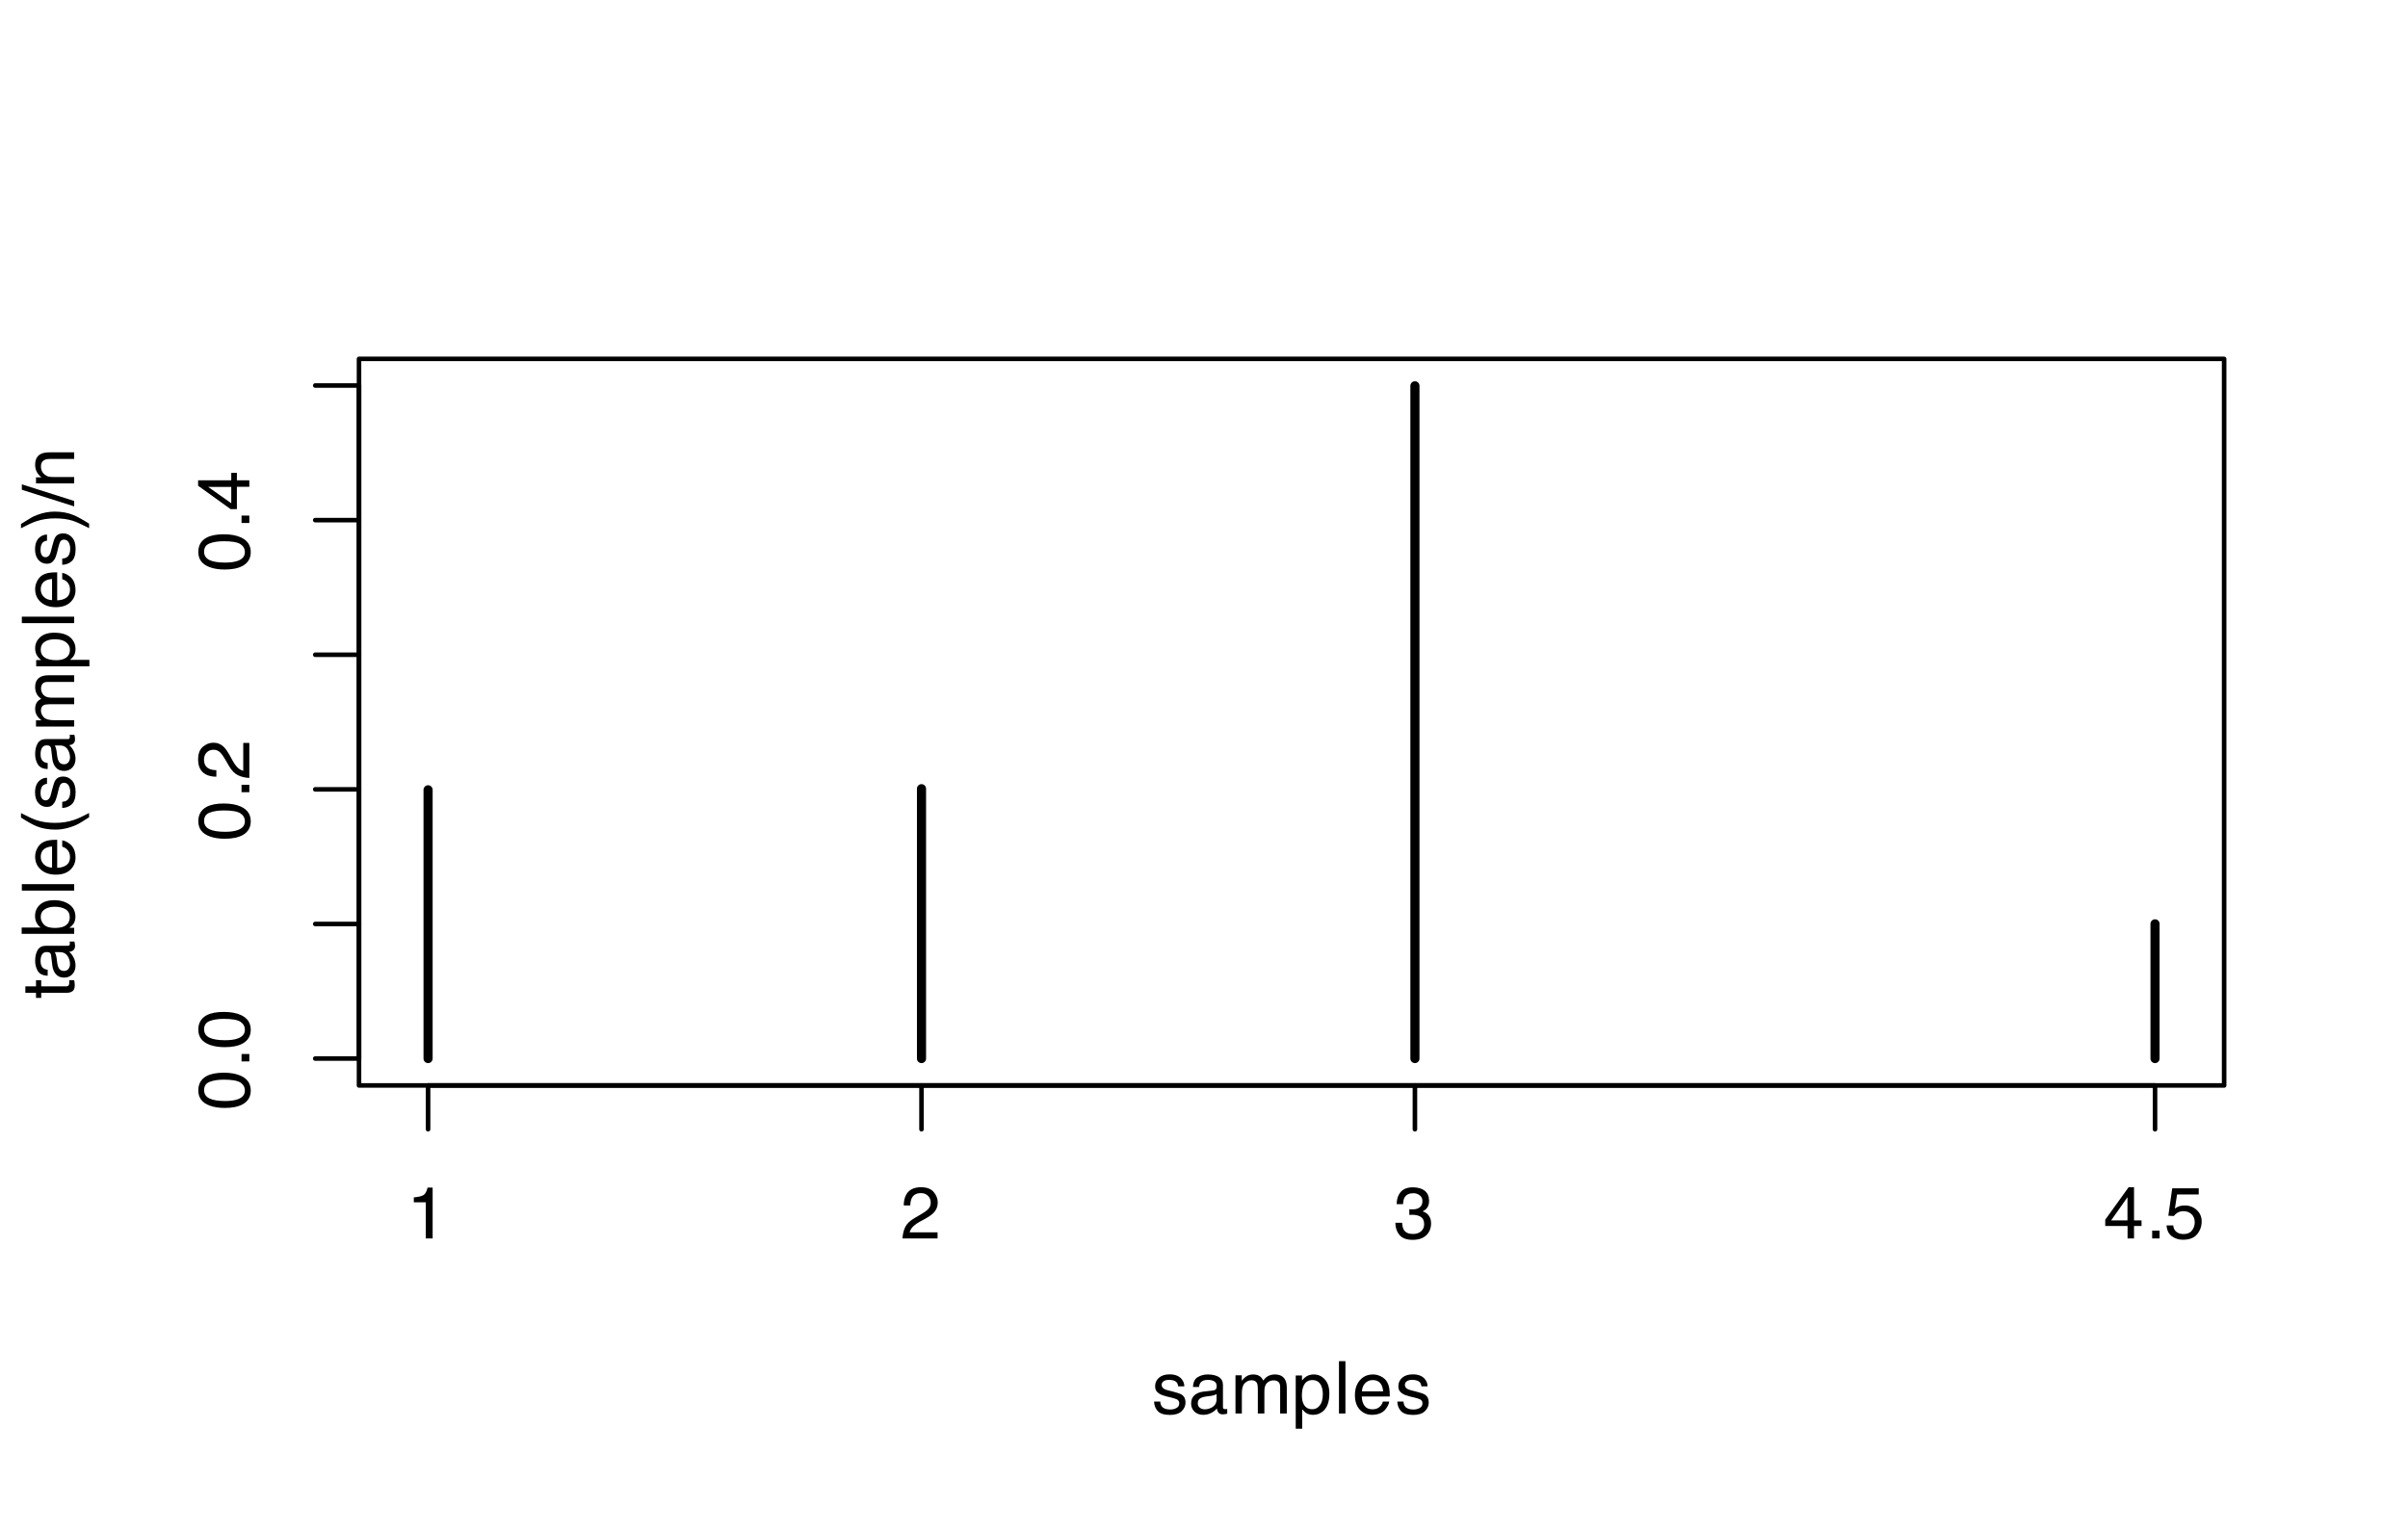
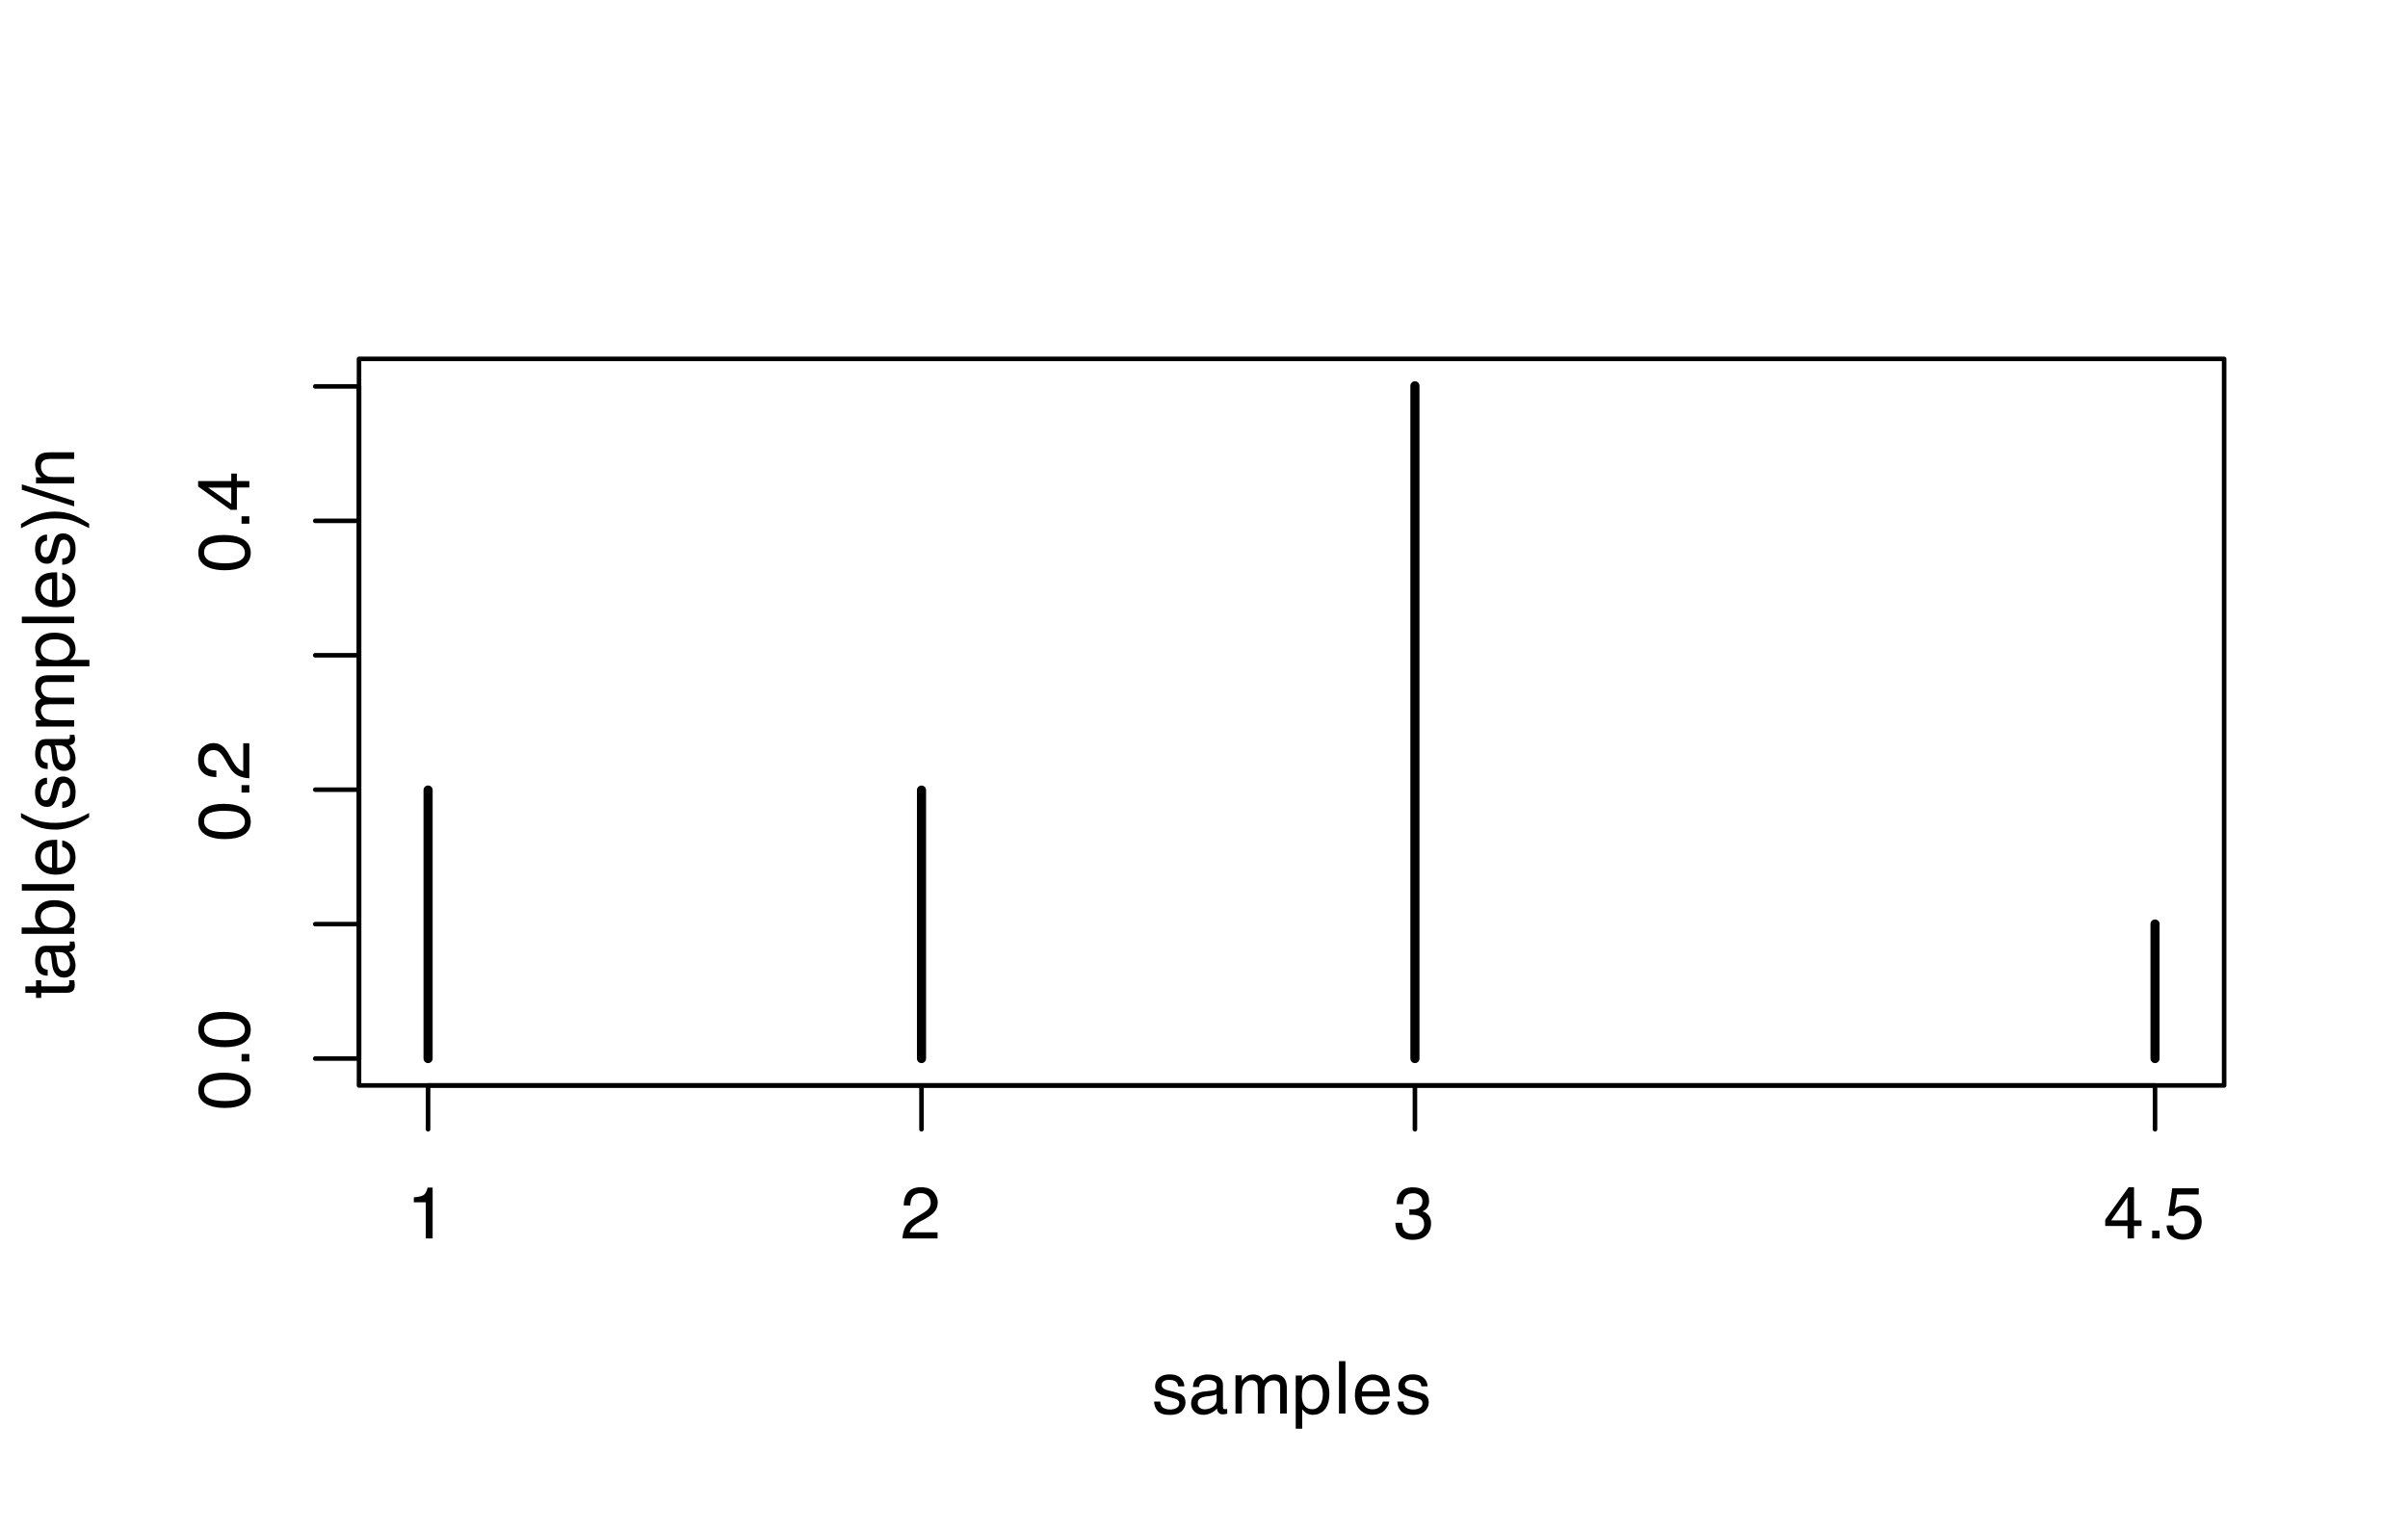
<svg xmlns="http://www.w3.org/2000/svg" xmlns:xlink="http://www.w3.org/1999/xlink" width="396pt" height="252pt" viewBox="0 0 396 252">
  <defs>
    <g>
      <g id="glyph-0-0">
        <path d="M 0 -0.391 L -8.609 -0.391 L -8.609 -7.219 L 0 -7.219 Z M -1.078 -6.141 L -7.531 -6.141 L -7.531 -1.469 L -1.078 -1.469 Z M -1.078 -6.141 " />
      </g>
      <g id="glyph-0-1">
        <path d="M -8.391 -3.25 C -8.391 -4.332 -7.941 -5.117 -7.047 -5.609 C -6.359 -5.984 -5.41 -6.172 -4.203 -6.172 C -3.066 -6.172 -2.125 -6 -1.375 -5.656 C -0.301 -5.164 0.234 -4.359 0.234 -3.234 C 0.234 -2.234 -0.203 -1.484 -1.078 -0.984 C -1.816 -0.578 -2.801 -0.375 -4.031 -0.375 C -4.977 -0.375 -5.797 -0.5 -6.484 -0.75 C -7.754 -1.207 -8.391 -2.039 -8.391 -3.25 Z M -0.734 -3.234 C -0.734 -3.785 -0.973 -4.223 -1.453 -4.547 C -1.941 -4.867 -2.848 -5.031 -4.172 -5.031 C -5.117 -5.031 -5.898 -4.91 -6.516 -4.672 C -7.129 -4.441 -7.438 -3.988 -7.438 -3.312 C -7.438 -2.688 -7.145 -2.227 -6.562 -1.938 C -5.977 -1.656 -5.117 -1.516 -3.984 -1.516 C -3.129 -1.516 -2.441 -1.609 -1.922 -1.797 C -1.129 -2.078 -0.734 -2.555 -0.734 -3.234 Z M -0.734 -3.234 " />
      </g>
      <g id="glyph-0-2">
        <path d="M -1.281 -1.031 L -1.281 -2.25 L 0 -2.25 L 0 -1.031 Z M -1.281 -1.031 " />
      </g>
      <g id="glyph-0-3">
        <path d="M 0 -0.375 C -0.719 -0.414 -1.344 -0.566 -1.875 -0.828 C -2.414 -1.086 -2.906 -1.594 -3.344 -2.344 L -4 -3.469 C -4.289 -3.969 -4.539 -4.32 -4.75 -4.531 C -5.07 -4.852 -5.441 -5.016 -5.859 -5.016 C -6.348 -5.016 -6.734 -4.863 -7.016 -4.562 C -7.305 -4.27 -7.453 -3.883 -7.453 -3.406 C -7.453 -2.676 -7.18 -2.176 -6.641 -1.906 C -6.336 -1.75 -5.93 -1.664 -5.422 -1.656 L -5.422 -0.578 C -6.148 -0.586 -6.742 -0.723 -7.203 -0.984 C -8.016 -1.441 -8.422 -2.25 -8.422 -3.406 C -8.422 -4.363 -8.16 -5.062 -7.641 -5.5 C -7.117 -5.945 -6.539 -6.172 -5.906 -6.172 C -5.238 -6.172 -4.664 -5.938 -4.188 -5.469 C -3.906 -5.195 -3.566 -4.707 -3.172 -4 L -2.734 -3.188 C -2.523 -2.812 -2.32 -2.516 -2.125 -2.297 C -1.789 -1.898 -1.414 -1.648 -1 -1.547 L -1 -6.141 L 0 -6.141 Z M 0 -0.375 " />
      </g>
      <g id="glyph-0-4">
        <path d="M -2.969 -3.969 L -6.781 -3.969 L -2.969 -1.281 Z M 0 -3.984 L -2.047 -3.984 L -2.047 -0.312 L -3.078 -0.312 L -8.422 -4.156 L -8.422 -5.047 L -2.969 -5.047 L -2.969 -6.281 L -2.047 -6.281 L -2.047 -5.047 L 0 -5.047 Z M 0 -3.984 " />
      </g>
      <g id="glyph-0-5">
        <path d="M -8.031 -0.984 L -8.031 -2.047 L -6.281 -2.047 L -6.281 -3.047 L -5.422 -3.047 L -5.422 -2.047 L -1.312 -2.047 C -1.094 -2.047 -0.945 -2.125 -0.875 -2.281 C -0.832 -2.352 -0.812 -2.488 -0.812 -2.688 C -0.812 -2.738 -0.812 -2.789 -0.812 -2.844 C -0.82 -2.906 -0.828 -2.973 -0.828 -3.047 L 0 -3.047 C 0.031 -2.93 0.051 -2.805 0.062 -2.672 C 0.082 -2.547 0.094 -2.406 0.094 -2.25 C 0.094 -1.758 -0.031 -1.426 -0.281 -1.25 C -0.531 -1.07 -0.859 -0.984 -1.266 -0.984 L -5.422 -0.984 L -5.422 -0.141 L -6.281 -0.141 L -6.281 -0.984 Z M -8.031 -0.984 " />
      </g>
      <g id="glyph-0-6">
        <path d="M -1.672 -1.578 C -1.367 -1.578 -1.129 -1.688 -0.953 -1.906 C -0.773 -2.133 -0.688 -2.398 -0.688 -2.703 C -0.688 -3.078 -0.77 -3.438 -0.938 -3.781 C -1.227 -4.375 -1.695 -4.672 -2.344 -4.672 L -3.188 -4.672 C -3.113 -4.535 -3.047 -4.363 -2.984 -4.156 C -2.93 -3.957 -2.895 -3.758 -2.875 -3.562 L -2.797 -2.938 C -2.742 -2.551 -2.66 -2.258 -2.547 -2.062 C -2.367 -1.738 -2.078 -1.578 -1.672 -1.578 Z M -3.797 -4.141 C -3.828 -4.379 -3.93 -4.539 -4.109 -4.625 C -4.203 -4.664 -4.336 -4.688 -4.516 -4.688 C -4.867 -4.688 -5.125 -4.555 -5.281 -4.297 C -5.445 -4.047 -5.531 -3.688 -5.531 -3.219 C -5.531 -2.664 -5.383 -2.273 -5.094 -2.047 C -4.926 -1.91 -4.68 -1.82 -4.359 -1.781 L -4.359 -0.797 C -5.129 -0.816 -5.664 -1.066 -5.969 -1.547 C -6.27 -2.035 -6.422 -2.598 -6.422 -3.234 C -6.422 -3.973 -6.281 -4.57 -6 -5.031 C -5.719 -5.488 -5.281 -5.719 -4.688 -5.719 L -1.078 -5.719 C -0.973 -5.719 -0.883 -5.738 -0.812 -5.781 C -0.75 -5.832 -0.719 -5.93 -0.719 -6.078 C -0.719 -6.117 -0.719 -6.164 -0.719 -6.219 C -0.727 -6.281 -0.738 -6.348 -0.75 -6.422 L 0.031 -6.422 C 0.07 -6.254 0.098 -6.125 0.109 -6.031 C 0.129 -5.945 0.141 -5.832 0.141 -5.688 C 0.141 -5.32 0.008 -5.062 -0.25 -4.906 C -0.383 -4.812 -0.578 -4.75 -0.828 -4.719 C -0.547 -4.5 -0.301 -4.188 -0.094 -3.781 C 0.113 -3.383 0.219 -2.945 0.219 -2.469 C 0.219 -1.883 0.039 -1.406 -0.312 -1.031 C -0.664 -0.664 -1.109 -0.484 -1.641 -0.484 C -2.223 -0.484 -2.676 -0.664 -3 -1.031 C -3.32 -1.395 -3.52 -1.867 -3.594 -2.453 Z M -6.422 -3.266 Z M -6.422 -3.266 " />
      </g>
      <g id="glyph-0-7">
        <path d="M -8.641 -0.688 L -8.641 -1.719 L -5.516 -1.719 C -5.816 -1.945 -6.047 -2.223 -6.203 -2.547 C -6.359 -2.867 -6.438 -3.219 -6.438 -3.594 C -6.438 -4.375 -6.164 -5.004 -5.625 -5.484 C -5.094 -5.973 -4.305 -6.219 -3.266 -6.219 C -2.266 -6.219 -1.438 -5.977 -0.781 -5.5 C -0.125 -5.02 0.203 -4.352 0.203 -3.5 C 0.203 -3.02 0.086 -2.617 -0.141 -2.297 C -0.285 -2.098 -0.504 -1.891 -0.797 -1.672 L 0 -1.672 L 0 -0.688 Z M -0.734 -3.438 C -0.734 -4.008 -0.957 -4.438 -1.406 -4.719 C -1.863 -5 -2.461 -5.141 -3.203 -5.141 C -3.867 -5.141 -4.414 -5 -4.844 -4.719 C -5.281 -4.438 -5.5 -4.02 -5.5 -3.469 C -5.5 -2.988 -5.32 -2.566 -4.969 -2.203 C -4.613 -1.836 -4.023 -1.656 -3.203 -1.656 C -2.617 -1.656 -2.141 -1.727 -1.766 -1.875 C -1.078 -2.156 -0.734 -2.676 -0.734 -3.438 Z M -0.734 -3.438 " />
      </g>
      <g id="glyph-0-8">
        <path d="M -8.609 -0.797 L -8.609 -1.859 L 0 -1.859 L 0 -0.797 Z M -8.609 -0.797 " />
      </g>
      <g id="glyph-0-9">
        <path d="M -6.422 -3.391 C -6.422 -3.836 -6.316 -4.27 -6.109 -4.688 C -5.898 -5.102 -5.629 -5.422 -5.297 -5.641 C -4.973 -5.848 -4.602 -5.988 -4.188 -6.062 C -3.895 -6.125 -3.43 -6.156 -2.797 -6.156 L -2.797 -1.547 C -2.16 -1.566 -1.648 -1.719 -1.266 -2 C -0.879 -2.281 -0.688 -2.719 -0.688 -3.312 C -0.688 -3.863 -0.867 -4.301 -1.234 -4.625 C -1.441 -4.812 -1.688 -4.945 -1.969 -5.031 L -1.969 -6.062 C -1.738 -6.039 -1.484 -5.953 -1.203 -5.797 C -0.922 -5.641 -0.688 -5.469 -0.5 -5.281 C -0.188 -4.957 0.02 -4.555 0.125 -4.078 C 0.188 -3.828 0.219 -3.539 0.219 -3.219 C 0.219 -2.438 -0.062 -1.773 -0.625 -1.234 C -1.195 -0.691 -1.992 -0.422 -3.016 -0.422 C -4.023 -0.422 -4.844 -0.691 -5.469 -1.234 C -6.102 -1.785 -6.422 -2.504 -6.422 -3.391 Z M -3.641 -5.062 C -4.098 -5.02 -4.461 -4.922 -4.734 -4.766 C -5.242 -4.484 -5.5 -4.004 -5.5 -3.328 C -5.5 -2.836 -5.32 -2.426 -4.969 -2.094 C -4.625 -1.77 -4.18 -1.598 -3.641 -1.578 Z M -6.422 -3.281 Z M -6.422 -3.281 " />
      </g>
      <g id="glyph-0-10">
        <path d="M -8.75 -3.547 C -7.562 -2.93 -6.688 -2.535 -6.125 -2.359 C -5.258 -2.078 -4.27 -1.938 -3.156 -1.938 C -2.02 -1.938 -0.984 -2.098 -0.047 -2.422 C 0.535 -2.609 1.367 -2.988 2.453 -3.562 L 2.453 -2.859 C 1.555 -2.285 0.984 -1.93 0.734 -1.797 C 0.492 -1.66 0.16 -1.516 -0.266 -1.359 C -0.836 -1.141 -1.453 -0.984 -2.109 -0.891 C -2.453 -0.848 -2.773 -0.828 -3.078 -0.828 C -4.234 -0.828 -5.266 -1.008 -6.172 -1.375 C -6.742 -1.602 -7.602 -2.082 -8.75 -2.812 Z M -8.75 -3.547 " />
      </g>
      <g id="glyph-0-11">
        <path d="M -1.969 -1.406 C -1.613 -1.438 -1.344 -1.523 -1.156 -1.672 C -0.82 -1.93 -0.656 -2.391 -0.656 -3.047 C -0.656 -3.441 -0.738 -3.785 -0.906 -4.078 C -1.07 -4.379 -1.332 -4.531 -1.688 -4.531 C -1.957 -4.531 -2.164 -4.41 -2.312 -4.172 C -2.395 -4.016 -2.492 -3.711 -2.609 -3.266 L -2.812 -2.422 C -2.945 -1.891 -3.098 -1.5 -3.266 -1.25 C -3.547 -0.789 -3.941 -0.562 -4.453 -0.562 C -5.047 -0.562 -5.523 -0.773 -5.891 -1.203 C -6.254 -1.629 -6.438 -2.207 -6.438 -2.938 C -6.438 -3.875 -6.16 -4.551 -5.609 -4.969 C -5.254 -5.238 -4.875 -5.367 -4.469 -5.359 L -4.469 -4.359 C -4.707 -4.336 -4.926 -4.254 -5.125 -4.109 C -5.395 -3.867 -5.531 -3.445 -5.531 -2.844 C -5.531 -2.445 -5.453 -2.145 -5.297 -1.938 C -5.148 -1.738 -4.953 -1.641 -4.703 -1.641 C -4.43 -1.641 -4.211 -1.773 -4.047 -2.047 C -3.953 -2.203 -3.867 -2.43 -3.797 -2.734 L -3.625 -3.422 C -3.438 -4.18 -3.258 -4.691 -3.094 -4.953 C -2.82 -5.359 -2.395 -5.562 -1.812 -5.562 C -1.258 -5.562 -0.781 -5.348 -0.375 -4.922 C 0.027 -4.504 0.234 -3.863 0.234 -3 C 0.234 -2.062 0.023 -1.395 -0.391 -1 C -0.816 -0.613 -1.344 -0.41 -1.969 -0.391 Z M -6.422 -2.953 Z M -6.422 -2.953 " />
      </g>
      <g id="glyph-0-12">
        <path d="M -6.281 -0.781 L -6.281 -1.812 L -5.391 -1.812 C -5.691 -2.062 -5.914 -2.289 -6.062 -2.5 C -6.301 -2.844 -6.422 -3.238 -6.422 -3.688 C -6.422 -4.188 -6.297 -4.586 -6.047 -4.891 C -5.91 -5.055 -5.703 -5.211 -5.422 -5.359 C -5.766 -5.586 -6.016 -5.859 -6.172 -6.172 C -6.336 -6.492 -6.422 -6.852 -6.422 -7.25 C -6.422 -8.094 -6.113 -8.664 -5.5 -8.969 C -5.176 -9.133 -4.734 -9.219 -4.172 -9.219 L 0 -9.219 L 0 -8.125 L -4.359 -8.125 C -4.773 -8.125 -5.062 -8.02 -5.219 -7.812 C -5.375 -7.602 -5.453 -7.348 -5.453 -7.047 C -5.453 -6.629 -5.312 -6.27 -5.031 -5.969 C -4.758 -5.676 -4.301 -5.531 -3.656 -5.531 L 0 -5.531 L 0 -4.453 L -4.094 -4.453 C -4.52 -4.453 -4.832 -4.398 -5.031 -4.297 C -5.32 -4.141 -5.469 -3.844 -5.469 -3.406 C -5.469 -3.008 -5.312 -2.645 -5 -2.312 C -4.695 -1.988 -4.141 -1.828 -3.328 -1.828 L 0 -1.828 L 0 -0.781 Z M -6.281 -0.781 " />
      </g>
      <g id="glyph-0-13">
        <path d="M -0.703 -3.422 C -0.703 -3.91 -0.91 -4.316 -1.328 -4.641 C -1.742 -4.973 -2.359 -5.141 -3.172 -5.141 C -3.672 -5.141 -4.102 -5.066 -4.469 -4.922 C -5.156 -4.648 -5.5 -4.148 -5.5 -3.422 C -5.5 -2.691 -5.133 -2.191 -4.406 -1.922 C -4.02 -1.773 -3.523 -1.703 -2.922 -1.703 C -2.43 -1.703 -2.02 -1.773 -1.688 -1.922 C -1.031 -2.191 -0.703 -2.691 -0.703 -3.422 Z M -6.25 -0.688 L -6.25 -1.719 L -5.422 -1.719 C -5.703 -1.926 -5.922 -2.156 -6.078 -2.406 C -6.305 -2.758 -6.422 -3.176 -6.422 -3.656 C -6.422 -4.375 -6.148 -4.977 -5.609 -5.469 C -5.066 -5.969 -4.289 -6.219 -3.281 -6.219 C -1.906 -6.219 -0.926 -5.859 -0.344 -5.141 C 0.027 -4.691 0.219 -4.164 0.219 -3.562 C 0.219 -3.094 0.113 -2.695 -0.094 -2.375 C -0.219 -2.188 -0.422 -1.977 -0.703 -1.75 L 2.5 -1.75 L 2.5 -0.688 Z M -6.25 -0.688 " />
      </g>
      <g id="glyph-0-14">
        <path d="M 2.453 -0.422 C 1.242 -1.035 0.355 -1.438 -0.203 -1.625 C -1.035 -1.895 -2.02 -2.031 -3.156 -2.031 C -4.281 -2.031 -5.312 -1.867 -6.25 -1.547 C -6.832 -1.359 -7.664 -0.977 -8.75 -0.406 L -8.75 -1.109 C -7.789 -1.711 -7.195 -2.078 -6.969 -2.203 C -6.75 -2.328 -6.441 -2.461 -6.047 -2.609 C -5.555 -2.797 -5.07 -2.93 -4.594 -3.016 C -4.113 -3.098 -3.656 -3.141 -3.219 -3.141 C -2.062 -3.141 -1.031 -2.953 -0.125 -2.578 C 0.457 -2.348 1.316 -1.875 2.453 -1.156 Z M 2.453 -0.422 " />
      </g>
      <g id="glyph-0-15">
        <path d="M -8.609 -2.734 L -8.609 -3.625 L 0 -0.891 L 0 0 Z M -8.609 -2.734 " />
      </g>
      <g id="glyph-0-16">
        <path d="M -6.281 -0.781 L -6.281 -1.781 L -5.391 -1.781 C -5.754 -2.07 -6.016 -2.383 -6.172 -2.719 C -6.336 -3.051 -6.422 -3.422 -6.422 -3.828 C -6.422 -4.711 -6.109 -5.312 -5.484 -5.625 C -5.141 -5.801 -4.656 -5.891 -4.031 -5.891 L 0 -5.891 L 0 -4.812 L -3.953 -4.812 C -4.336 -4.812 -4.645 -4.754 -4.875 -4.641 C -5.27 -4.453 -5.469 -4.113 -5.469 -3.625 C -5.469 -3.375 -5.441 -3.172 -5.391 -3.016 C -5.305 -2.723 -5.133 -2.469 -4.875 -2.25 C -4.664 -2.07 -4.453 -1.957 -4.234 -1.906 C -4.016 -1.852 -3.695 -1.828 -3.281 -1.828 L 0 -1.828 L 0 -0.781 Z M -6.422 -3.25 Z M -6.422 -3.25 " />
      </g>
      <g id="glyph-1-0">
        <path d="M 0.391 0 L 0.391 -8.609 L 7.219 -8.609 L 7.219 0 Z M 6.141 -1.078 L 6.141 -7.531 L 1.469 -7.531 L 1.469 -1.078 Z M 6.141 -1.078 " />
      </g>
      <g id="glyph-1-1">
        <path d="M 1.406 -1.969 C 1.438 -1.613 1.523 -1.344 1.672 -1.156 C 1.93 -0.82 2.391 -0.656 3.047 -0.656 C 3.441 -0.656 3.785 -0.738 4.078 -0.906 C 4.379 -1.07 4.531 -1.332 4.531 -1.688 C 4.531 -1.957 4.41 -2.164 4.172 -2.312 C 4.016 -2.395 3.711 -2.492 3.266 -2.609 L 2.422 -2.812 C 1.891 -2.945 1.5 -3.098 1.25 -3.266 C 0.789 -3.547 0.562 -3.941 0.562 -4.453 C 0.562 -5.047 0.773 -5.523 1.203 -5.891 C 1.629 -6.254 2.207 -6.438 2.938 -6.438 C 3.875 -6.438 4.551 -6.16 4.969 -5.609 C 5.238 -5.254 5.367 -4.875 5.359 -4.469 L 4.359 -4.469 C 4.336 -4.707 4.254 -4.926 4.109 -5.125 C 3.867 -5.395 3.445 -5.531 2.844 -5.531 C 2.445 -5.531 2.145 -5.453 1.938 -5.297 C 1.738 -5.148 1.641 -4.953 1.641 -4.703 C 1.641 -4.43 1.773 -4.211 2.047 -4.047 C 2.203 -3.953 2.43 -3.867 2.734 -3.797 L 3.422 -3.625 C 4.18 -3.438 4.691 -3.258 4.953 -3.094 C 5.359 -2.82 5.562 -2.395 5.562 -1.812 C 5.562 -1.258 5.348 -0.781 4.922 -0.375 C 4.504 0.027 3.863 0.234 3 0.234 C 2.062 0.234 1.395 0.023 1 -0.391 C 0.613 -0.816 0.41 -1.344 0.391 -1.969 Z M 2.953 -6.422 Z M 2.953 -6.422 " />
      </g>
      <g id="glyph-1-2">
        <path d="M 1.578 -1.672 C 1.578 -1.367 1.688 -1.129 1.906 -0.953 C 2.133 -0.773 2.398 -0.688 2.703 -0.688 C 3.078 -0.688 3.438 -0.77 3.781 -0.938 C 4.375 -1.227 4.672 -1.695 4.672 -2.344 L 4.672 -3.188 C 4.535 -3.113 4.363 -3.047 4.156 -2.984 C 3.957 -2.93 3.758 -2.895 3.562 -2.875 L 2.938 -2.797 C 2.551 -2.742 2.258 -2.66 2.062 -2.547 C 1.738 -2.367 1.578 -2.078 1.578 -1.672 Z M 4.141 -3.797 C 4.379 -3.828 4.539 -3.93 4.625 -4.109 C 4.664 -4.203 4.688 -4.336 4.688 -4.516 C 4.688 -4.867 4.555 -5.125 4.297 -5.281 C 4.047 -5.445 3.688 -5.531 3.219 -5.531 C 2.664 -5.531 2.273 -5.383 2.047 -5.094 C 1.91 -4.926 1.82 -4.68 1.781 -4.359 L 0.797 -4.359 C 0.816 -5.129 1.066 -5.664 1.547 -5.969 C 2.035 -6.27 2.598 -6.422 3.234 -6.422 C 3.973 -6.422 4.57 -6.281 5.031 -6 C 5.488 -5.719 5.719 -5.281 5.719 -4.688 L 5.719 -1.078 C 5.719 -0.973 5.738 -0.883 5.781 -0.812 C 5.832 -0.75 5.93 -0.719 6.078 -0.719 C 6.117 -0.719 6.164 -0.719 6.219 -0.719 C 6.281 -0.727 6.348 -0.738 6.422 -0.75 L 6.422 0.031 C 6.254 0.07 6.125 0.098 6.031 0.109 C 5.945 0.129 5.832 0.141 5.688 0.141 C 5.32 0.141 5.062 0.008 4.906 -0.25 C 4.812 -0.383 4.75 -0.578 4.719 -0.828 C 4.5 -0.547 4.188 -0.301 3.781 -0.094 C 3.383 0.113 2.945 0.219 2.469 0.219 C 1.883 0.219 1.406 0.039 1.031 -0.312 C 0.664 -0.664 0.484 -1.109 0.484 -1.641 C 0.484 -2.223 0.664 -2.676 1.031 -3 C 1.395 -3.32 1.867 -3.52 2.453 -3.594 Z M 3.266 -6.422 Z M 3.266 -6.422 " />
      </g>
      <g id="glyph-1-3">
        <path d="M 0.781 -6.281 L 1.812 -6.281 L 1.812 -5.391 C 2.062 -5.691 2.289 -5.914 2.5 -6.062 C 2.844 -6.301 3.238 -6.422 3.688 -6.422 C 4.188 -6.422 4.586 -6.297 4.891 -6.047 C 5.055 -5.91 5.211 -5.703 5.359 -5.422 C 5.586 -5.766 5.859 -6.016 6.172 -6.172 C 6.492 -6.336 6.852 -6.422 7.25 -6.422 C 8.094 -6.422 8.664 -6.113 8.969 -5.5 C 9.133 -5.176 9.219 -4.734 9.219 -4.172 L 9.219 0 L 8.125 0 L 8.125 -4.359 C 8.125 -4.773 8.02 -5.062 7.812 -5.219 C 7.602 -5.375 7.348 -5.453 7.047 -5.453 C 6.629 -5.453 6.27 -5.312 5.969 -5.031 C 5.676 -4.758 5.531 -4.301 5.531 -3.656 L 5.531 0 L 4.453 0 L 4.453 -4.094 C 4.453 -4.52 4.398 -4.832 4.297 -5.031 C 4.141 -5.32 3.844 -5.469 3.406 -5.469 C 3.008 -5.469 2.645 -5.312 2.312 -5 C 1.988 -4.695 1.828 -4.141 1.828 -3.328 L 1.828 0 L 0.781 0 Z M 0.781 -6.281 " />
      </g>
      <g id="glyph-1-4">
        <path d="M 3.422 -0.703 C 3.91 -0.703 4.316 -0.91 4.641 -1.328 C 4.973 -1.742 5.141 -2.359 5.141 -3.172 C 5.141 -3.672 5.066 -4.102 4.922 -4.469 C 4.648 -5.156 4.148 -5.5 3.422 -5.5 C 2.691 -5.5 2.191 -5.133 1.922 -4.406 C 1.773 -4.02 1.703 -3.523 1.703 -2.922 C 1.703 -2.43 1.773 -2.02 1.922 -1.688 C 2.191 -1.031 2.691 -0.703 3.422 -0.703 Z M 0.688 -6.25 L 1.719 -6.25 L 1.719 -5.422 C 1.926 -5.703 2.156 -5.922 2.406 -6.078 C 2.758 -6.305 3.176 -6.422 3.656 -6.422 C 4.375 -6.422 4.977 -6.148 5.469 -5.609 C 5.969 -5.066 6.219 -4.289 6.219 -3.281 C 6.219 -1.906 5.859 -0.926 5.141 -0.344 C 4.691 0.027 4.164 0.219 3.562 0.219 C 3.094 0.219 2.695 0.113 2.375 -0.094 C 2.188 -0.219 1.977 -0.422 1.75 -0.703 L 1.75 2.5 L 0.688 2.5 Z M 0.688 -6.25 " />
      </g>
      <g id="glyph-1-5">
        <path d="M 0.797 -8.609 L 1.859 -8.609 L 1.859 0 L 0.797 0 Z M 0.797 -8.609 " />
      </g>
      <g id="glyph-1-6">
        <path d="M 3.391 -6.422 C 3.836 -6.422 4.27 -6.316 4.688 -6.109 C 5.102 -5.898 5.422 -5.629 5.641 -5.297 C 5.848 -4.973 5.988 -4.602 6.062 -4.188 C 6.125 -3.895 6.156 -3.43 6.156 -2.797 L 1.547 -2.797 C 1.566 -2.16 1.719 -1.648 2 -1.266 C 2.281 -0.879 2.719 -0.688 3.312 -0.688 C 3.863 -0.688 4.301 -0.867 4.625 -1.234 C 4.812 -1.441 4.945 -1.688 5.031 -1.969 L 6.062 -1.969 C 6.039 -1.738 5.953 -1.484 5.797 -1.203 C 5.641 -0.922 5.469 -0.688 5.281 -0.5 C 4.957 -0.188 4.555 0.02 4.078 0.125 C 3.828 0.188 3.539 0.219 3.219 0.219 C 2.438 0.219 1.773 -0.062 1.234 -0.625 C 0.691 -1.195 0.422 -1.992 0.422 -3.016 C 0.422 -4.023 0.691 -4.844 1.234 -5.469 C 1.785 -6.102 2.504 -6.422 3.391 -6.422 Z M 5.062 -3.641 C 5.02 -4.098 4.922 -4.461 4.766 -4.734 C 4.484 -5.242 4.004 -5.5 3.328 -5.5 C 2.836 -5.5 2.426 -5.32 2.094 -4.969 C 1.77 -4.625 1.598 -4.18 1.578 -3.641 Z M 3.281 -6.422 Z M 3.281 -6.422 " />
      </g>
      <g id="glyph-1-7">
        <path d="M 1.156 -5.938 L 1.156 -6.75 C 1.914 -6.82 2.441 -6.945 2.734 -7.125 C 3.035 -7.301 3.266 -7.711 3.422 -8.359 L 4.25 -8.359 L 4.25 0 L 3.125 0 L 3.125 -5.938 Z M 1.156 -5.938 " />
      </g>
      <g id="glyph-1-8">
        <path d="M 0.375 0 C 0.414 -0.719 0.566 -1.344 0.828 -1.875 C 1.086 -2.414 1.594 -2.906 2.344 -3.344 L 3.469 -4 C 3.969 -4.289 4.32 -4.539 4.531 -4.75 C 4.852 -5.07 5.016 -5.441 5.016 -5.859 C 5.016 -6.348 4.863 -6.734 4.562 -7.016 C 4.27 -7.305 3.883 -7.453 3.406 -7.453 C 2.676 -7.453 2.176 -7.18 1.906 -6.641 C 1.75 -6.336 1.664 -5.93 1.656 -5.422 L 0.578 -5.422 C 0.586 -6.148 0.723 -6.742 0.984 -7.203 C 1.441 -8.016 2.25 -8.422 3.406 -8.422 C 4.363 -8.422 5.062 -8.16 5.5 -7.641 C 5.945 -7.117 6.172 -6.539 6.172 -5.906 C 6.172 -5.238 5.938 -4.664 5.469 -4.188 C 5.195 -3.906 4.707 -3.566 4 -3.172 L 3.188 -2.734 C 2.812 -2.523 2.516 -2.32 2.297 -2.125 C 1.898 -1.789 1.648 -1.414 1.547 -1 L 6.141 -1 L 6.141 0 Z M 0.375 0 " />
      </g>
      <g id="glyph-1-9">
        <path d="M 3.125 0.234 C 2.125 0.234 1.398 -0.035 0.953 -0.578 C 0.504 -1.129 0.281 -1.797 0.281 -2.578 L 1.391 -2.578 C 1.43 -2.035 1.531 -1.641 1.688 -1.391 C 1.969 -0.953 2.461 -0.734 3.172 -0.734 C 3.734 -0.734 4.18 -0.879 4.516 -1.172 C 4.848 -1.473 5.016 -1.859 5.016 -2.328 C 5.016 -2.898 4.836 -3.301 4.484 -3.531 C 4.129 -3.77 3.641 -3.891 3.016 -3.891 C 2.941 -3.891 2.867 -3.883 2.797 -3.875 C 2.723 -3.875 2.648 -3.875 2.578 -3.875 L 2.578 -4.812 C 2.691 -4.789 2.785 -4.781 2.859 -4.781 C 2.93 -4.781 3.008 -4.781 3.094 -4.781 C 3.488 -4.781 3.812 -4.844 4.062 -4.969 C 4.508 -5.188 4.734 -5.578 4.734 -6.141 C 4.734 -6.555 4.582 -6.875 4.281 -7.094 C 3.988 -7.32 3.645 -7.438 3.25 -7.438 C 2.551 -7.438 2.066 -7.203 1.797 -6.734 C 1.648 -6.484 1.566 -6.117 1.547 -5.641 L 0.5 -5.641 C 0.5 -6.266 0.625 -6.797 0.875 -7.234 C 1.301 -8.016 2.055 -8.406 3.141 -8.406 C 3.992 -8.406 4.656 -8.211 5.125 -7.828 C 5.594 -7.453 5.828 -6.898 5.828 -6.172 C 5.828 -5.66 5.691 -5.242 5.422 -4.922 C 5.242 -4.723 5.02 -4.566 4.75 -4.453 C 5.188 -4.328 5.531 -4.094 5.781 -3.75 C 6.031 -3.406 6.156 -2.984 6.156 -2.484 C 6.156 -1.68 5.891 -1.023 5.359 -0.516 C 4.836 -0.016 4.094 0.234 3.125 0.234 Z M 3.125 0.234 " />
      </g>
      <g id="glyph-1-10">
        <path d="M 3.969 -2.969 L 3.969 -6.781 L 1.281 -2.969 Z M 3.984 0 L 3.984 -2.047 L 0.312 -2.047 L 0.312 -3.078 L 4.156 -8.422 L 5.047 -8.422 L 5.047 -2.969 L 6.281 -2.969 L 6.281 -2.047 L 5.047 -2.047 L 5.047 0 Z M 3.984 0 " />
      </g>
      <g id="glyph-1-11">
        <path d="M 1.031 -1.281 L 2.25 -1.281 L 2.25 0 L 1.031 0 Z M 1.031 -1.281 " />
      </g>
      <g id="glyph-1-12">
        <path d="M 1.484 -2.141 C 1.555 -1.535 1.836 -1.117 2.328 -0.891 C 2.578 -0.773 2.863 -0.719 3.188 -0.719 C 3.812 -0.719 4.273 -0.914 4.578 -1.312 C 4.879 -1.707 5.031 -2.148 5.031 -2.641 C 5.031 -3.223 4.848 -3.676 4.484 -4 C 4.129 -4.32 3.703 -4.484 3.203 -4.484 C 2.836 -4.484 2.523 -4.41 2.266 -4.266 C 2.004 -4.129 1.785 -3.938 1.609 -3.688 L 0.688 -3.734 L 1.328 -8.25 L 5.688 -8.25 L 5.688 -7.234 L 2.125 -7.234 L 1.766 -4.906 C 1.961 -5.051 2.148 -5.16 2.328 -5.234 C 2.641 -5.359 3 -5.422 3.406 -5.422 C 4.176 -5.422 4.828 -5.172 5.359 -4.672 C 5.898 -4.18 6.172 -3.555 6.172 -2.797 C 6.172 -2.004 5.922 -1.301 5.422 -0.688 C 4.93 -0.082 4.148 0.219 3.078 0.219 C 2.398 0.219 1.797 0.023 1.266 -0.359 C 0.742 -0.742 0.453 -1.336 0.391 -2.141 Z M 1.484 -2.141 " />
      </g>
    </g>
  </defs>
  <rect x="-39.6" y="-25.2" width="475.2" height="302.4" fill="rgb(100%, 100%, 100%)" fill-opacity="1" />
-   <path fill="none" stroke-width="1.5" stroke-linecap="round" stroke-linejoin="round" stroke="rgb(0%, 0%, 0%)" stroke-opacity="1" stroke-miterlimit="10" d="M 70.398 174.133 L 70.398 129.922 " />
-   <path fill="none" stroke-width="1.5" stroke-linecap="round" stroke-linejoin="round" stroke="rgb(0%, 0%, 0%)" stroke-opacity="1" stroke-miterlimit="10" d="M 151.543 174.133 L 151.543 129.742 " />
+   <path fill="none" stroke-width="1.5" stroke-linecap="round" stroke-linejoin="round" stroke="rgb(0%, 0%, 0%)" stroke-opacity="1" stroke-miterlimit="10" d="M 70.398 174.133 L 70.398 129.961 " />
+   <path fill="none" stroke-width="1.5" stroke-linecap="round" stroke-linejoin="round" stroke="rgb(0%, 0%, 0%)" stroke-opacity="1" stroke-miterlimit="10" d="M 151.543 174.133 L 151.543 129.973 " />
  <path fill="none" stroke-width="1.5" stroke-linecap="round" stroke-linejoin="round" stroke="rgb(0%, 0%, 0%)" stroke-opacity="1" stroke-miterlimit="10" d="M 232.688 174.133 L 232.688 63.465 " />
-   <path fill="none" stroke-width="1.5" stroke-linecap="round" stroke-linejoin="round" stroke="rgb(0%, 0%, 0%)" stroke-opacity="1" stroke-miterlimit="10" d="M 354.398 174.133 L 354.398 151.973 " />
-   <path fill="none" stroke-width="0.75" stroke-linecap="round" stroke-linejoin="round" stroke="rgb(0%, 0%, 0%)" stroke-opacity="1" stroke-miterlimit="10" d="M 59.039 174.133 L 59.039 63.418 " />
+   <path fill="none" stroke-width="1.5" stroke-linecap="round" stroke-linejoin="round" stroke="rgb(0%, 0%, 0%)" stroke-opacity="1" stroke-miterlimit="10" d="M 354.398 174.133 L 354.398 152 " />
+   <path fill="none" stroke-width="0.75" stroke-linecap="round" stroke-linejoin="round" stroke="rgb(0%, 0%, 0%)" stroke-opacity="1" stroke-miterlimit="10" d="M 59.039 174.133 L 59.039 63.566 " />
  <path fill="none" stroke-width="0.75" stroke-linecap="round" stroke-linejoin="round" stroke="rgb(0%, 0%, 0%)" stroke-opacity="1" stroke-miterlimit="10" d="M 59.039 174.133 L 51.84 174.133 " />
-   <path fill="none" stroke-width="0.75" stroke-linecap="round" stroke-linejoin="round" stroke="rgb(0%, 0%, 0%)" stroke-opacity="1" stroke-miterlimit="10" d="M 59.039 151.992 L 51.84 151.992 " />
-   <path fill="none" stroke-width="0.75" stroke-linecap="round" stroke-linejoin="round" stroke="rgb(0%, 0%, 0%)" stroke-opacity="1" stroke-miterlimit="10" d="M 59.039 129.848 L 51.84 129.848 " />
-   <path fill="none" stroke-width="0.75" stroke-linecap="round" stroke-linejoin="round" stroke="rgb(0%, 0%, 0%)" stroke-opacity="1" stroke-miterlimit="10" d="M 59.039 107.703 L 51.84 107.703 " />
-   <path fill="none" stroke-width="0.75" stroke-linecap="round" stroke-linejoin="round" stroke="rgb(0%, 0%, 0%)" stroke-opacity="1" stroke-miterlimit="10" d="M 59.039 85.562 L 51.84 85.562 " />
-   <path fill="none" stroke-width="0.75" stroke-linecap="round" stroke-linejoin="round" stroke="rgb(0%, 0%, 0%)" stroke-opacity="1" stroke-miterlimit="10" d="M 59.039 63.418 L 51.84 63.418 " />
+   <path fill="none" stroke-width="0.75" stroke-linecap="round" stroke-linejoin="round" stroke="rgb(0%, 0%, 0%)" stroke-opacity="1" stroke-miterlimit="10" d="M 59.039 152.02 L 51.84 152.02 " />
+   <path fill="none" stroke-width="0.75" stroke-linecap="round" stroke-linejoin="round" stroke="rgb(0%, 0%, 0%)" stroke-opacity="1" stroke-miterlimit="10" d="M 59.039 129.906 L 51.84 129.906 " />
+   <path fill="none" stroke-width="0.75" stroke-linecap="round" stroke-linejoin="round" stroke="rgb(0%, 0%, 0%)" stroke-opacity="1" stroke-miterlimit="10" d="M 59.039 107.793 L 51.84 107.793 " />
+   <path fill="none" stroke-width="0.75" stroke-linecap="round" stroke-linejoin="round" stroke="rgb(0%, 0%, 0%)" stroke-opacity="1" stroke-miterlimit="10" d="M 59.039 85.68 L 51.84 85.68 " />
+   <path fill="none" stroke-width="0.75" stroke-linecap="round" stroke-linejoin="round" stroke="rgb(0%, 0%, 0%)" stroke-opacity="1" stroke-miterlimit="10" d="M 59.039 63.566 L 51.84 63.566 " />
  <g fill="rgb(0%, 0%, 0%)" fill-opacity="1">
    <use xlink:href="#glyph-0-1" x="41.002" y="182.633" />
    <use xlink:href="#glyph-0-2" x="41.002" y="175.633" />
    <use xlink:href="#glyph-0-1" x="41.002" y="172.633" />
  </g>
  <g fill="rgb(0%, 0%, 0%)" fill-opacity="1">
-     <use xlink:href="#glyph-0-1" x="41.002" y="138.348" />
-     <use xlink:href="#glyph-0-2" x="41.002" y="131.348" />
-     <use xlink:href="#glyph-0-3" x="41.002" y="128.348" />
+     <use xlink:href="#glyph-0-1" x="41.002" y="138.406" />
+     <use xlink:href="#glyph-0-2" x="41.002" y="131.406" />
+     <use xlink:href="#glyph-0-3" x="41.002" y="128.406" />
  </g>
  <g fill="rgb(0%, 0%, 0%)" fill-opacity="1">
-     <use xlink:href="#glyph-0-1" x="41.002" y="94.062" />
-     <use xlink:href="#glyph-0-2" x="41.002" y="87.062" />
-     <use xlink:href="#glyph-0-4" x="41.002" y="84.062" />
+     <use xlink:href="#glyph-0-1" x="41.002" y="94.18" />
+     <use xlink:href="#glyph-0-2" x="41.002" y="87.18" />
+     <use xlink:href="#glyph-0-4" x="41.002" y="84.18" />
  </g>
  <path fill="none" stroke-width="0.75" stroke-linecap="round" stroke-linejoin="round" stroke="rgb(0%, 0%, 0%)" stroke-opacity="1" stroke-miterlimit="10" d="M 59.039 178.559 L 365.762 178.559 L 365.762 59.039 L 59.039 59.039 Z M 59.039 178.559 " />
  <g fill="rgb(0%, 0%, 0%)" fill-opacity="1">
    <use xlink:href="#glyph-1-1" x="189.398" y="232.521" />
    <use xlink:href="#glyph-1-2" x="195.398" y="232.521" />
    <use xlink:href="#glyph-1-3" x="202.398" y="232.521" />
    <use xlink:href="#glyph-1-4" x="212.398" y="232.521" />
    <use xlink:href="#glyph-1-5" x="219.398" y="232.521" />
    <use xlink:href="#glyph-1-6" x="222.398" y="232.521" />
    <use xlink:href="#glyph-1-1" x="229.398" y="232.521" />
  </g>
  <g fill="rgb(0%, 0%, 0%)" fill-opacity="1">
    <use xlink:href="#glyph-0-5" x="12.201" y="164.301" />
    <use xlink:href="#glyph-0-6" x="12.201" y="161.301" />
    <use xlink:href="#glyph-0-7" x="12.201" y="154.301" />
    <use xlink:href="#glyph-0-8" x="12.201" y="147.301" />
    <use xlink:href="#glyph-0-9" x="12.201" y="144.301" />
    <use xlink:href="#glyph-0-10" x="12.201" y="137.301" />
    <use xlink:href="#glyph-0-11" x="12.201" y="133.301" />
    <use xlink:href="#glyph-0-6" x="12.201" y="127.301" />
    <use xlink:href="#glyph-0-12" x="12.201" y="120.301" />
    <use xlink:href="#glyph-0-13" x="12.201" y="110.301" />
    <use xlink:href="#glyph-0-8" x="12.201" y="103.301" />
    <use xlink:href="#glyph-0-9" x="12.201" y="100.301" />
    <use xlink:href="#glyph-0-11" x="12.201" y="93.301" />
    <use xlink:href="#glyph-0-14" x="12.201" y="87.301" />
    <use xlink:href="#glyph-0-15" x="12.201" y="83.301" />
    <use xlink:href="#glyph-0-16" x="12.201" y="80.301" />
  </g>
  <path fill="none" stroke-width="0.75" stroke-linecap="round" stroke-linejoin="round" stroke="rgb(0%, 0%, 0%)" stroke-opacity="1" stroke-miterlimit="10" d="M 70.398 178.559 L 354.398 178.559 " />
  <path fill="none" stroke-width="0.75" stroke-linecap="round" stroke-linejoin="round" stroke="rgb(0%, 0%, 0%)" stroke-opacity="1" stroke-miterlimit="10" d="M 70.398 178.559 L 70.398 185.762 " />
  <path fill="none" stroke-width="0.75" stroke-linecap="round" stroke-linejoin="round" stroke="rgb(0%, 0%, 0%)" stroke-opacity="1" stroke-miterlimit="10" d="M 151.543 178.559 L 151.543 185.762 " />
  <path fill="none" stroke-width="0.75" stroke-linecap="round" stroke-linejoin="round" stroke="rgb(0%, 0%, 0%)" stroke-opacity="1" stroke-miterlimit="10" d="M 232.688 178.559 L 232.688 185.762 " />
  <path fill="none" stroke-width="0.75" stroke-linecap="round" stroke-linejoin="round" stroke="rgb(0%, 0%, 0%)" stroke-opacity="1" stroke-miterlimit="10" d="M 354.398 178.559 L 354.398 185.762 " />
  <g fill="rgb(0%, 0%, 0%)" fill-opacity="1">
    <use xlink:href="#glyph-1-7" x="66.898" y="203.721" />
  </g>
  <g fill="rgb(0%, 0%, 0%)" fill-opacity="1">
    <use xlink:href="#glyph-1-8" x="148.043" y="203.721" />
  </g>
  <g fill="rgb(0%, 0%, 0%)" fill-opacity="1">
    <use xlink:href="#glyph-1-9" x="229.188" y="203.721" />
  </g>
  <g fill="rgb(0%, 0%, 0%)" fill-opacity="1">
    <use xlink:href="#glyph-1-10" x="345.898" y="203.721" />
    <use xlink:href="#glyph-1-11" x="352.898" y="203.721" />
    <use xlink:href="#glyph-1-12" x="355.898" y="203.721" />
  </g>
</svg>
